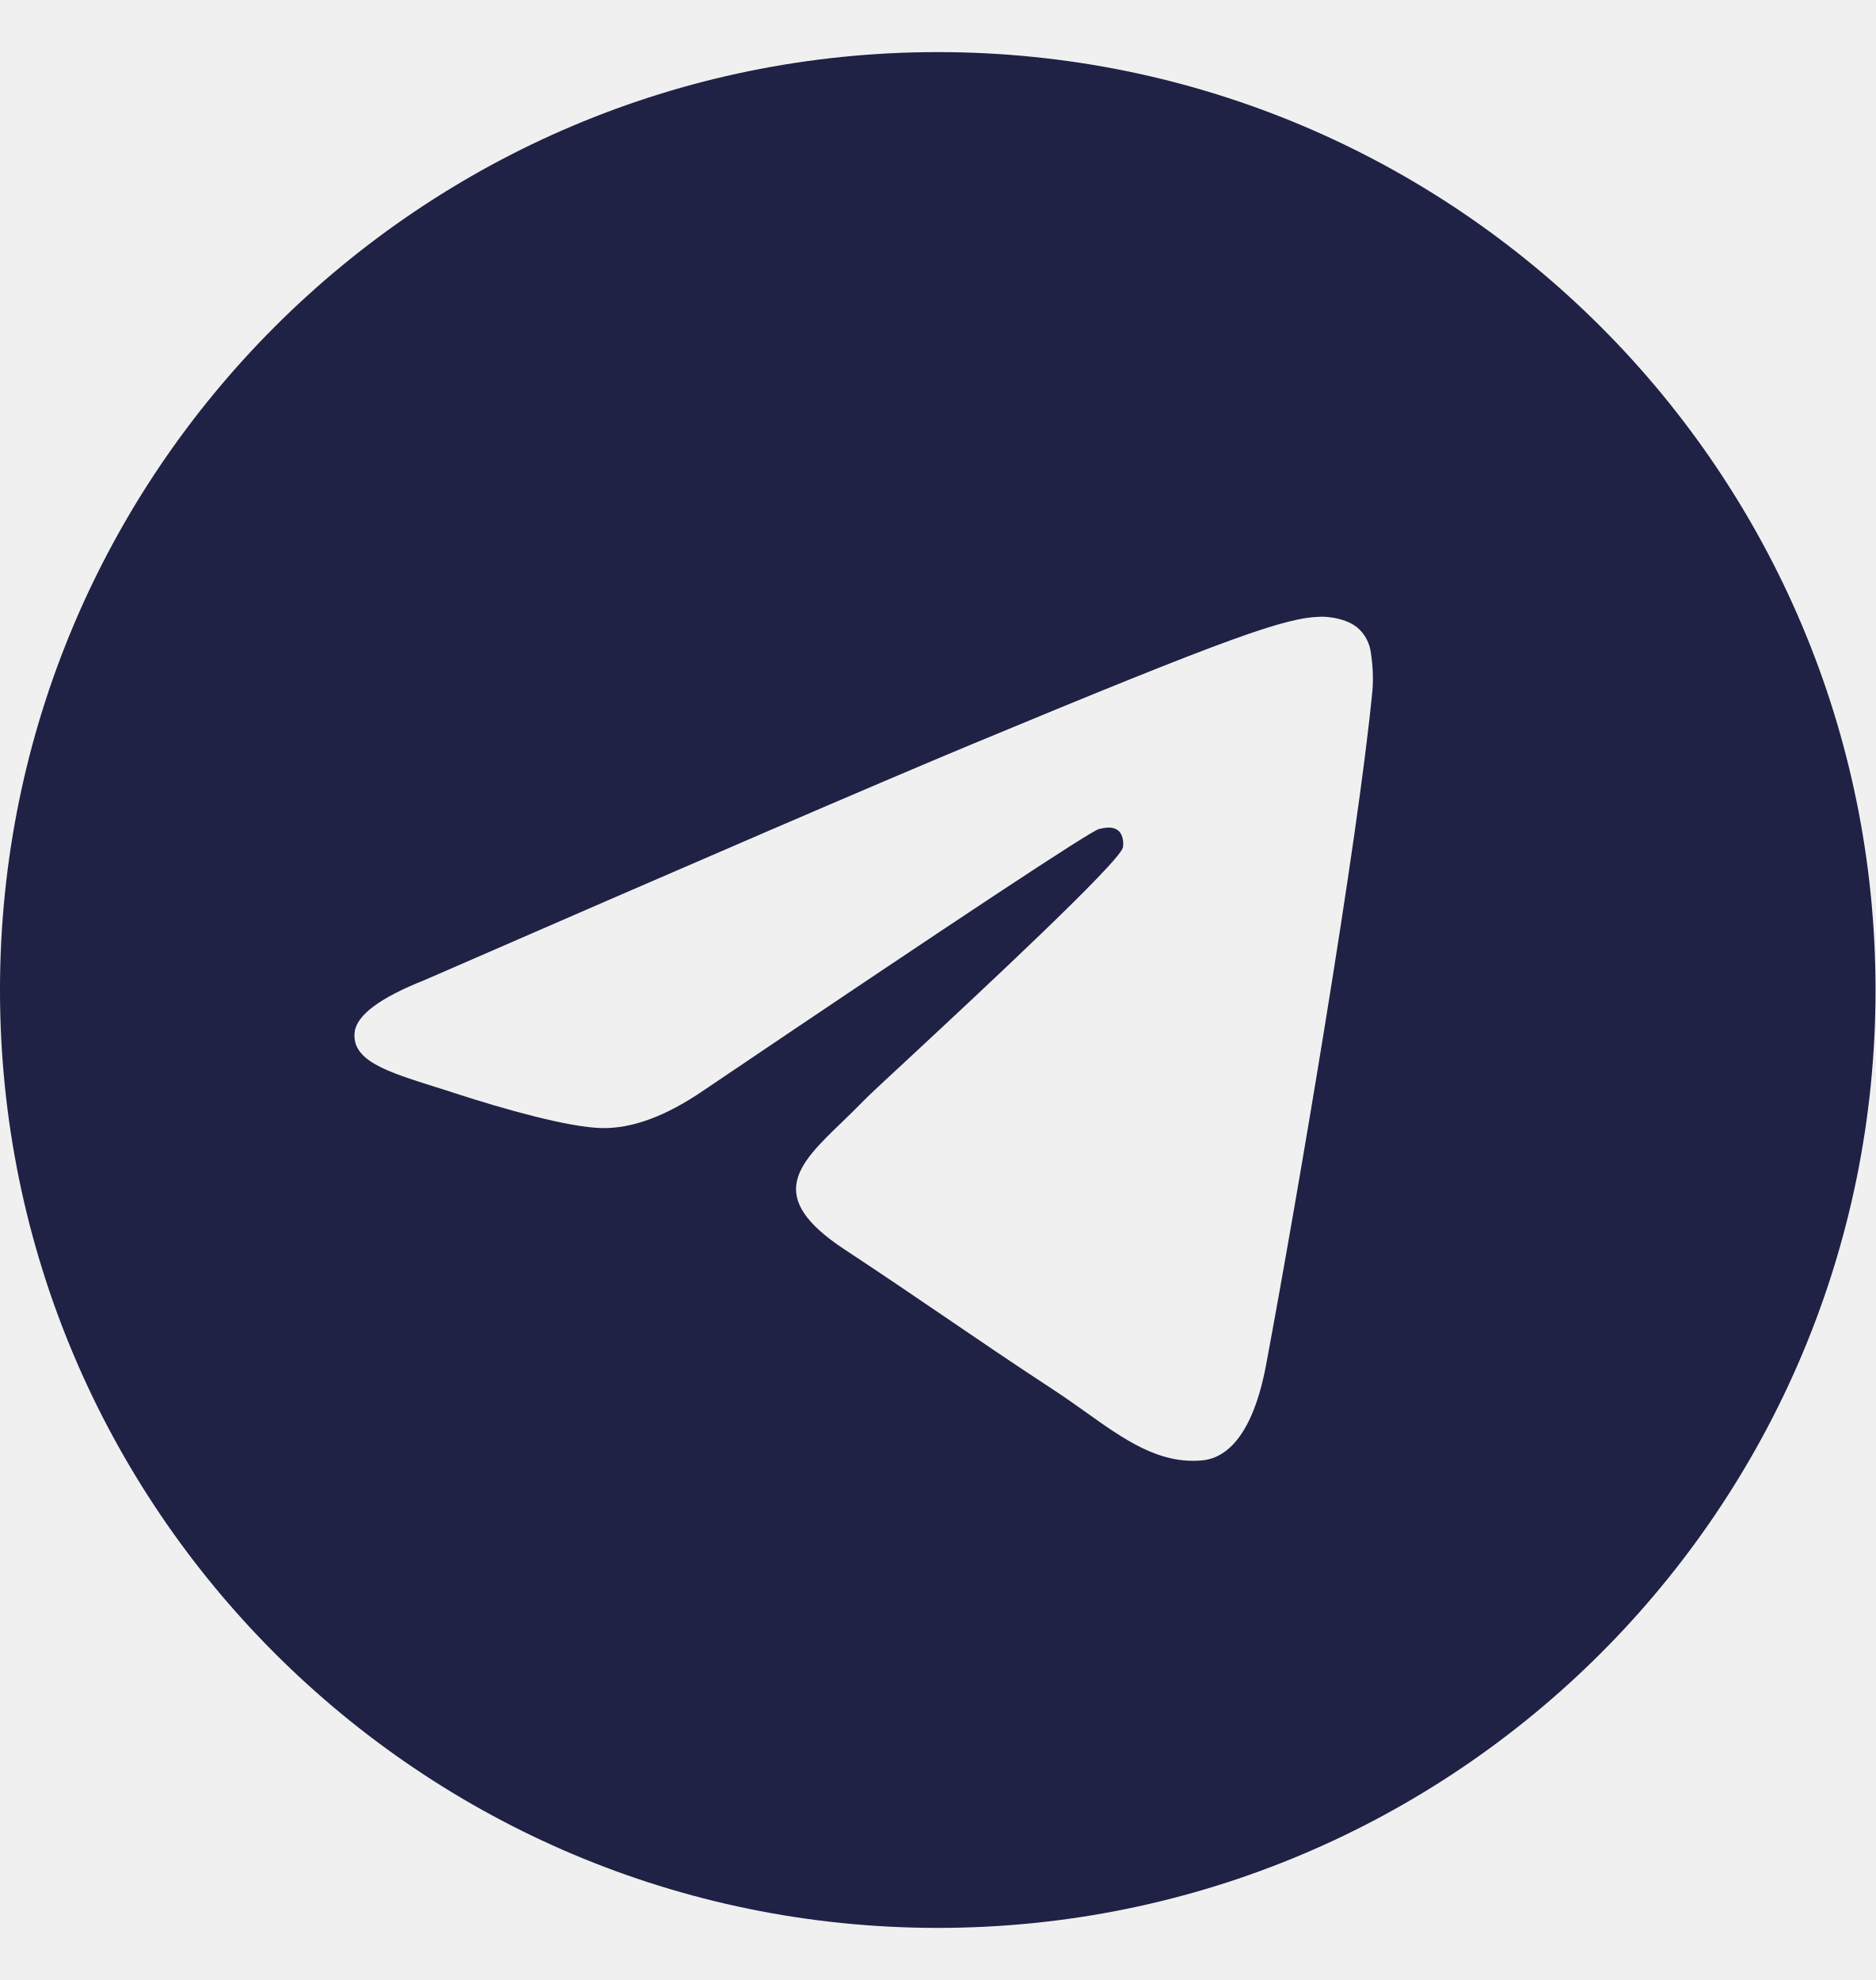
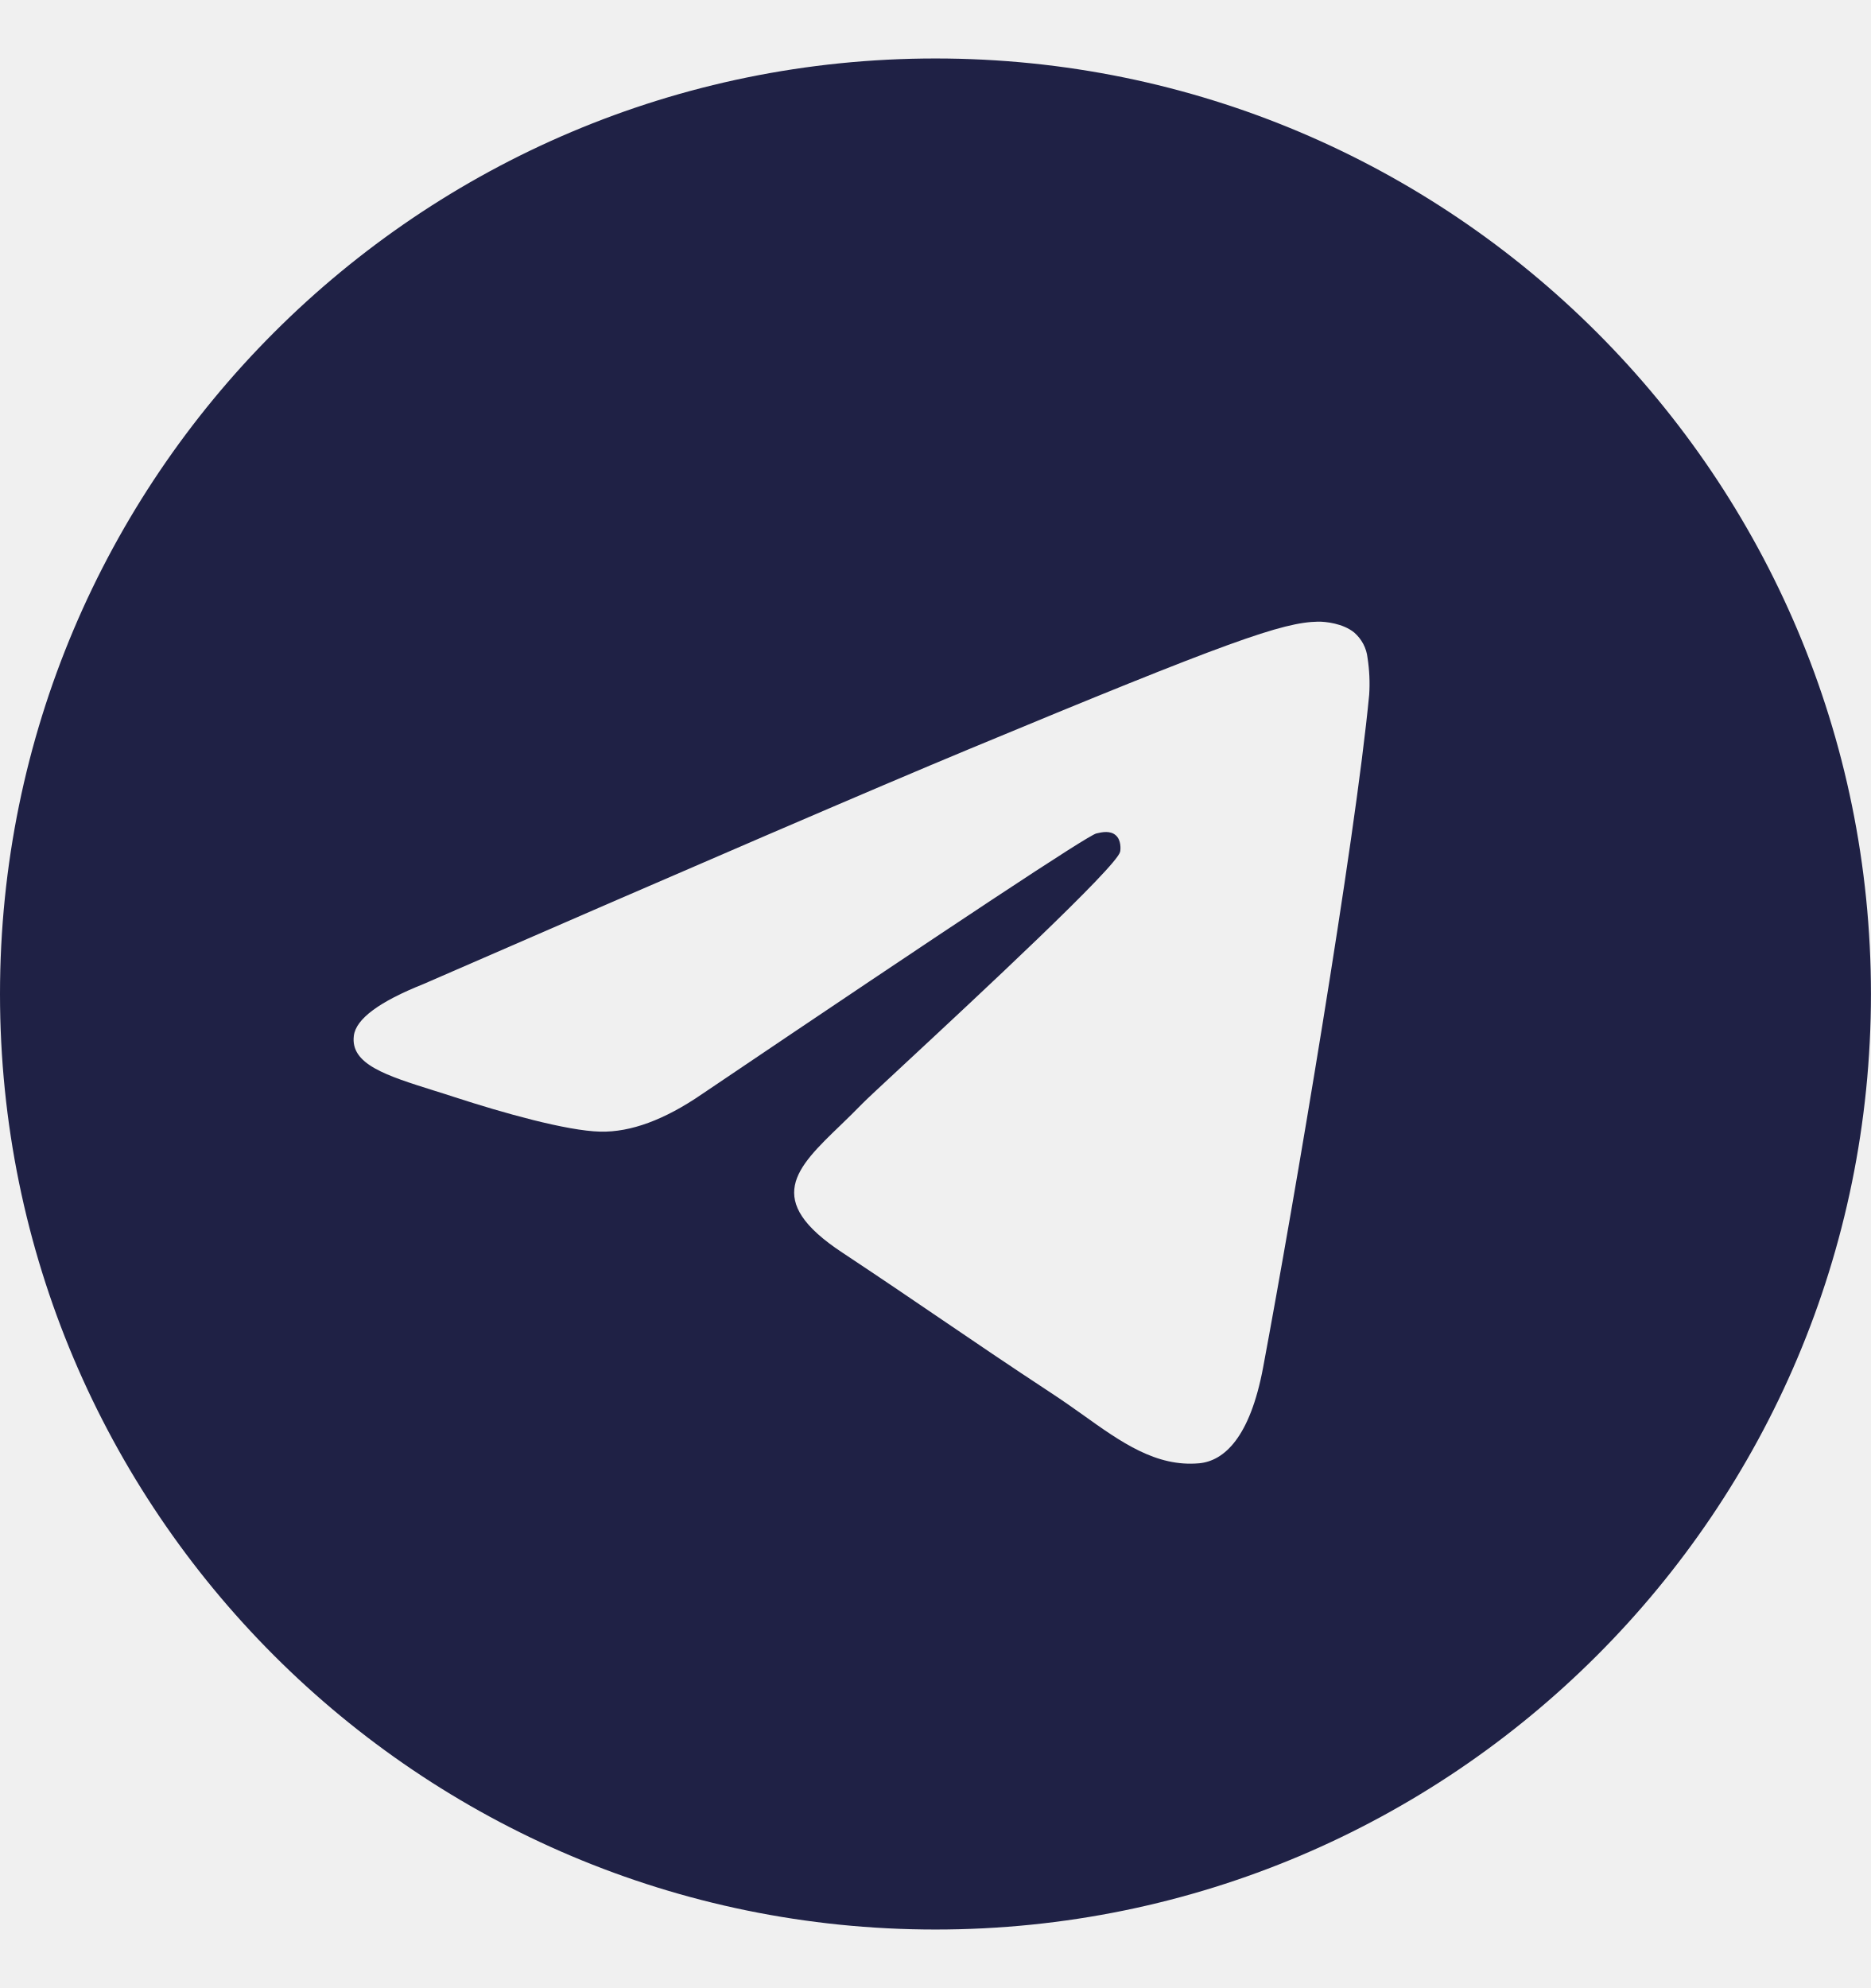
- <svg xmlns="http://www.w3.org/2000/svg" width="18" height="19" viewBox="0 0 18 19" fill="none">
+ <svg xmlns="http://www.w3.org/2000/svg" width="16" height="17" viewBox="0 0 16 17" fill="none">
  <g clip-path="url(#clip0)">
-     <path fill-rule="evenodd" clip-rule="evenodd" d="M18 9.5C18 14.47 13.97 18.5 9 18.5C4.03 18.5 0 14.47 0 9.5C0 4.53 4.03 0.5 9 0.5C13.97 0.5 18 4.53 18 9.5ZM9.322 7.144C8.447 7.508 6.697 8.262 4.074 9.405C3.648 9.574 3.425 9.74 3.404 9.902C3.37 10.177 3.713 10.284 4.18 10.431C4.244 10.451 4.309 10.471 4.377 10.494C4.837 10.643 5.455 10.818 5.776 10.825C6.067 10.831 6.393 10.71 6.752 10.464C9.203 8.809 10.469 7.973 10.548 7.955C10.604 7.942 10.682 7.926 10.735 7.973C10.787 8.02 10.782 8.108 10.777 8.132C10.742 8.277 9.397 9.528 8.699 10.177C8.482 10.378 8.328 10.521 8.296 10.555C8.226 10.627 8.154 10.697 8.085 10.764C7.657 11.175 7.338 11.484 8.103 11.988C8.47 12.23 8.764 12.43 9.058 12.63C9.378 12.848 9.697 13.066 10.111 13.337C10.216 13.406 10.317 13.477 10.415 13.547C10.788 13.813 11.123 14.052 11.537 14.014C11.777 13.992 12.026 13.766 12.152 13.092C12.45 11.497 13.037 8.044 13.172 6.621C13.181 6.503 13.175 6.384 13.157 6.267C13.146 6.172 13.1 6.085 13.028 6.023C12.921 5.935 12.755 5.917 12.68 5.918C12.341 5.924 11.822 6.105 9.322 7.144Z" fill="#1F2145" />
+     <path fill-rule="evenodd" clip-rule="evenodd" d="M16 8.5C16 12.918 12.418 16.5 8 16.5C3.582 16.5 0 12.918 0 8.5C0 4.082 3.582 0.5 8 0.5C12.418 0.5 16 4.082 16 8.5ZM8.287 6.406C7.509 6.729 5.953 7.399 3.621 8.415C3.243 8.566 3.044 8.713 3.026 8.857C2.995 9.101 3.301 9.197 3.715 9.327C3.772 9.345 3.831 9.363 3.891 9.383C4.299 9.516 4.849 9.671 5.134 9.677C5.393 9.683 5.683 9.576 6.002 9.357C8.181 7.886 9.305 7.143 9.376 7.127C9.426 7.115 9.495 7.101 9.542 7.143C9.589 7.184 9.584 7.263 9.579 7.284C9.549 7.413 8.353 8.525 7.733 9.101C7.539 9.281 7.403 9.408 7.375 9.437C7.312 9.502 7.248 9.564 7.187 9.623C6.807 9.989 6.523 10.263 7.203 10.711C7.529 10.927 7.791 11.105 8.051 11.282C8.336 11.476 8.62 11.669 8.988 11.911C9.081 11.972 9.171 12.035 9.258 12.097C9.589 12.334 9.887 12.546 10.255 12.513C10.469 12.493 10.69 12.292 10.802 11.693C11.067 10.275 11.588 7.206 11.709 5.941C11.716 5.836 11.711 5.73 11.695 5.626C11.686 5.542 11.645 5.465 11.581 5.409C11.485 5.331 11.337 5.315 11.271 5.316C10.97 5.321 10.509 5.482 8.287 6.406V6.406Z" fill="#1F2145" />
  </g>
  <defs>
    <clipPath id="clip0">
-       <rect width="18" height="18" fill="white" transform="translate(0 0.5)" />
+       <rect width="16" height="16" fill="white" transform="translate(0 0.5)" />
    </clipPath>
  </defs>
</svg>
